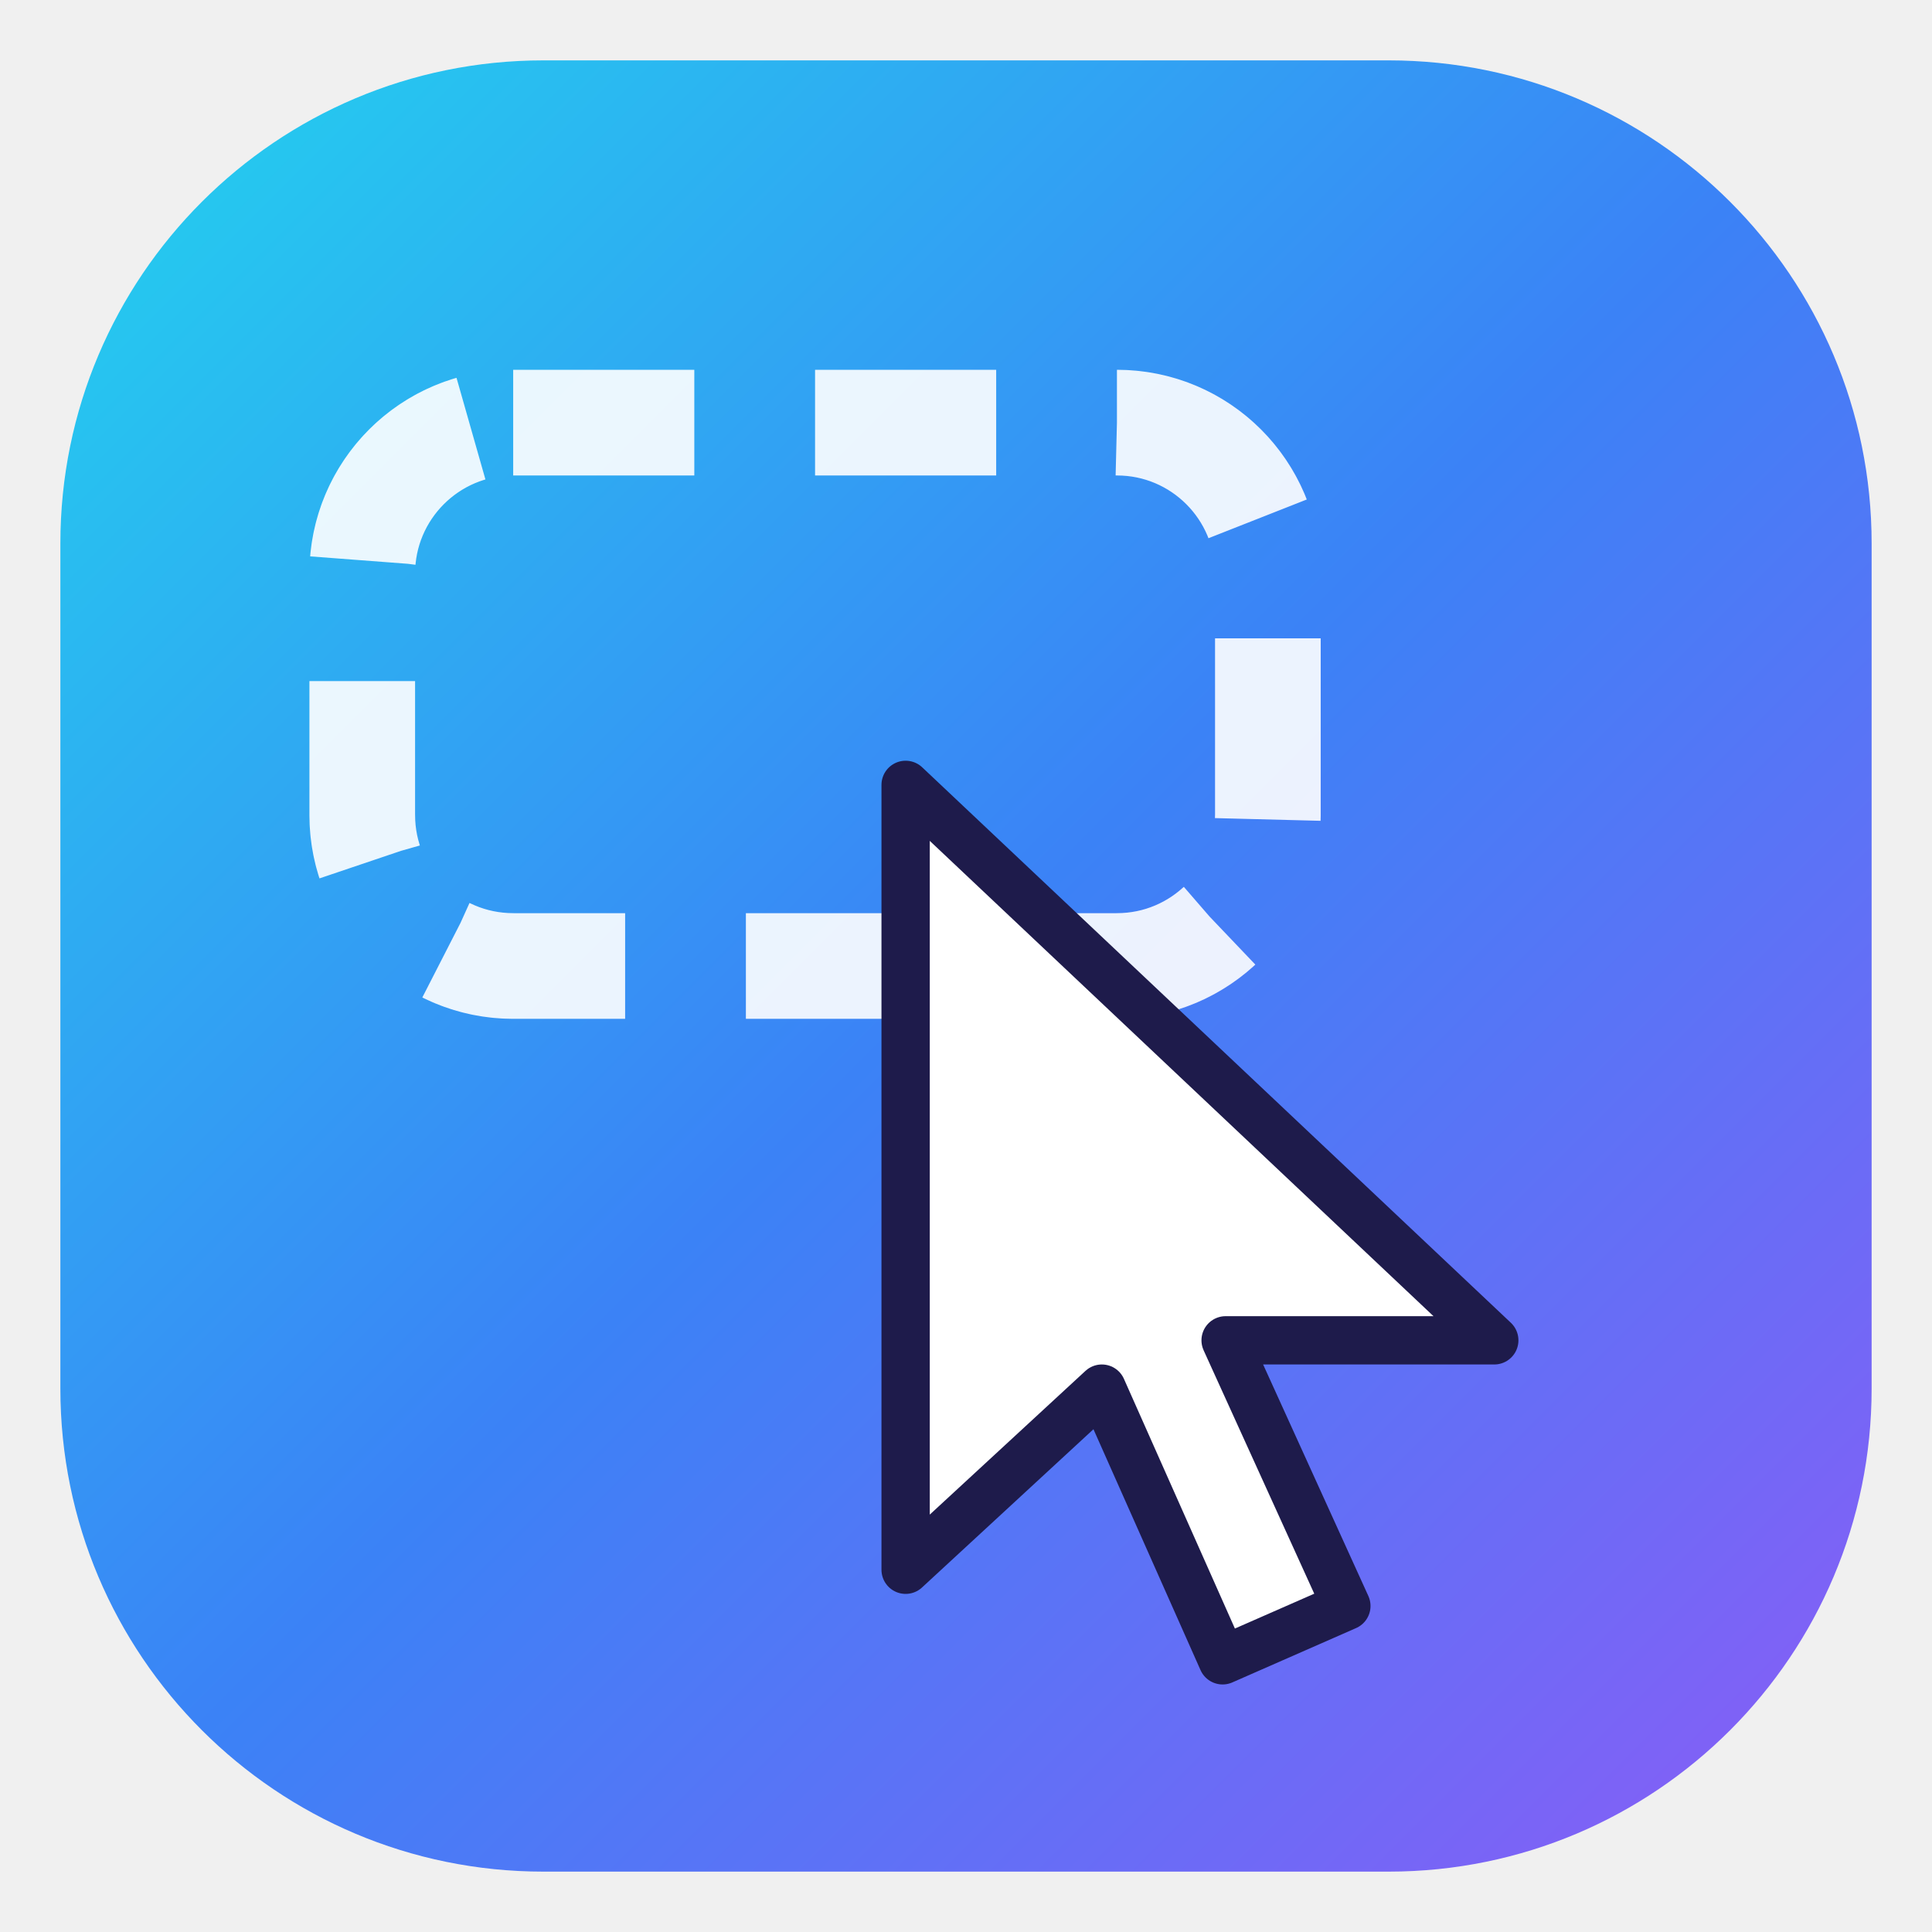
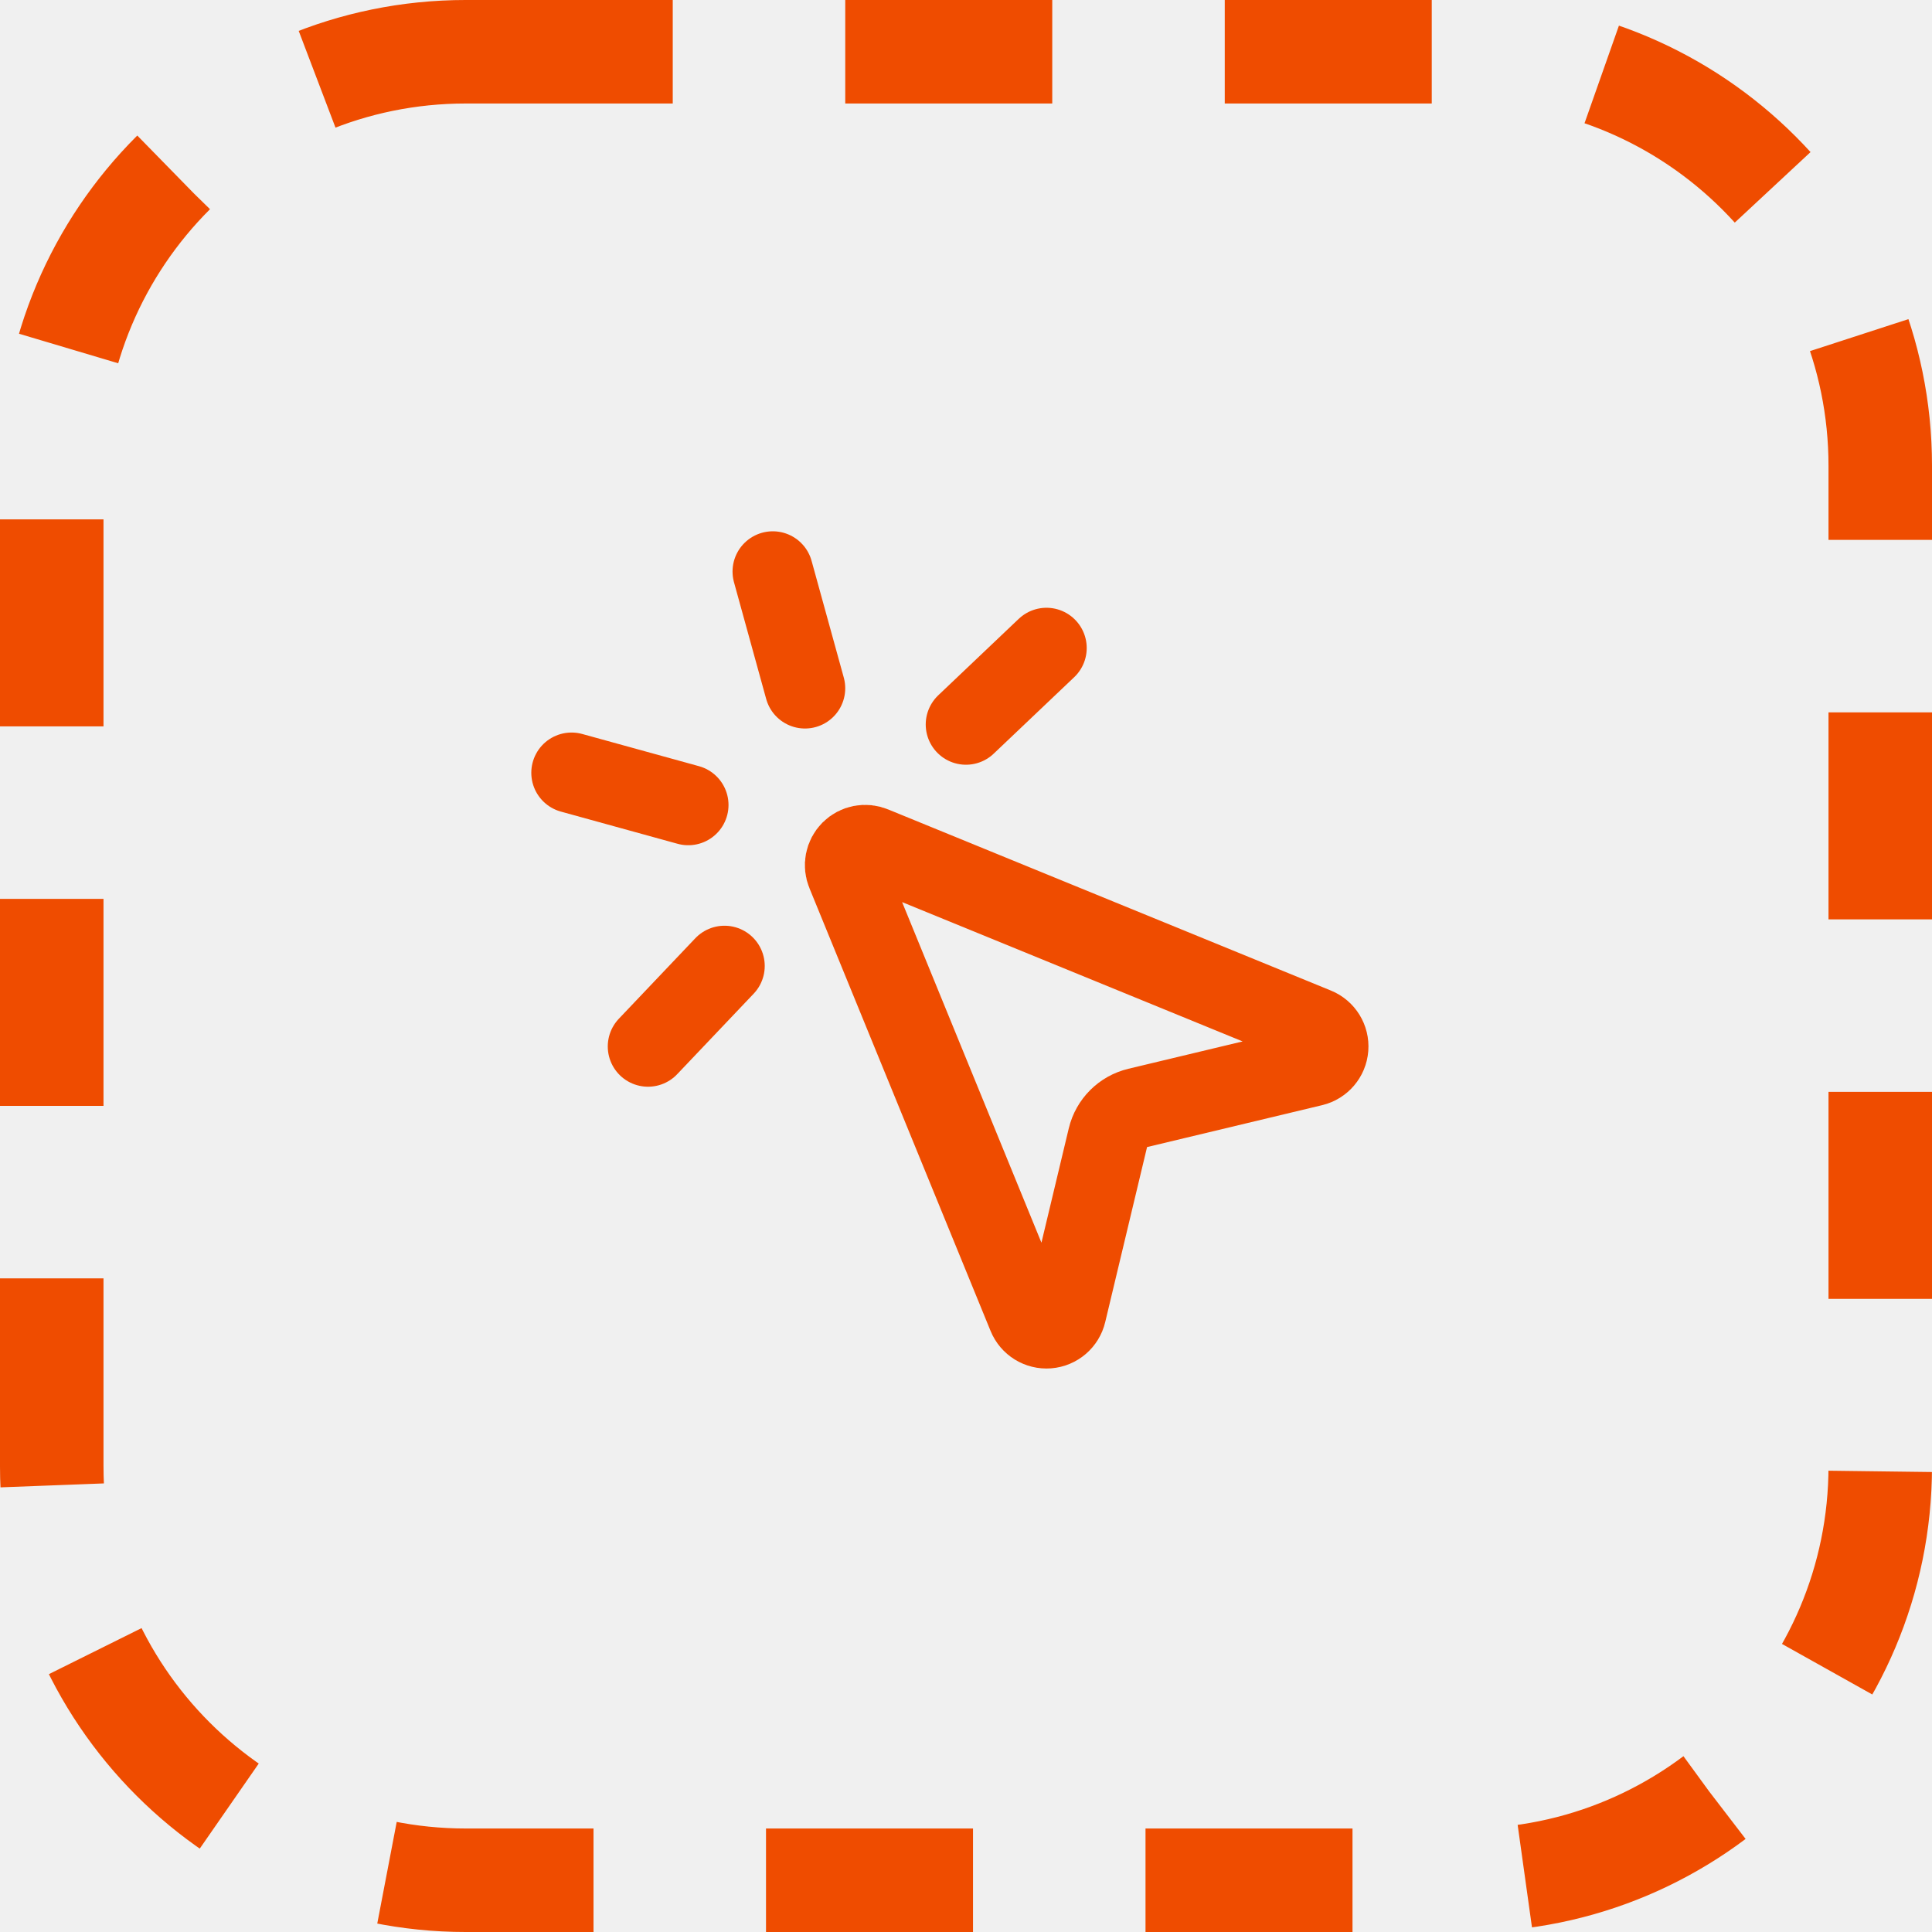
- <svg xmlns="http://www.w3.org/2000/svg" viewBox="0 0 64 64">
-   <defs>
-     <linearGradient id="g" x1="0" y1="0" x2="1" y2="1">
-       <stop offset="0" stop-color="#22d3ee" />
-       <stop offset="0.5" stop-color="#3b82f6" />
-       <stop offset="1" stop-color="#8b5cf6" />
-     </linearGradient>
-   </defs>
-   <rect x="2" y="2" width="60" height="60" rx="16" fill="url(#g)" />
-   <rect x="12" y="14" width="30" height="18" rx="5" fill="none" stroke="#fff" stroke-width="3.5" stroke-dasharray="6 4" opacity="0.9" />
-   <path d="M30 26 L30 52 L36.5 46 L40.5 55 L44.6 53.2 L40.6 44.4 L49.5 44.4 Z" fill="#fff" stroke="#1e1b4b" stroke-width="1.6" stroke-linejoin="round" />
+ <svg xmlns="http://www.w3.org/2000/svg" viewBox="0 0 28 28">
+   <rect x="0.75" y="0.75" width="26.5" height="26.5" rx="6" fill="none" stroke="#ef4c00" stroke-width="1.5" stroke-dasharray="3 2.5" />
+   <g transform="translate(7 7) scale(0.5833)" fill="none" stroke="#ef4c00" stroke-width="2" stroke-linecap="round" stroke-linejoin="round">
+     <path d="M14 4.1 12 6" />
+     <path d="m5.1 8-2.9-.8" />
+     <path d="m6 12-1.9 2" />
+     <path d="M7.2 2.2 8 5.1" />
+     <path d="M9.037 9.69a.498.498 0 0 1 .653-.653l11 4.5a.5.5 0 0 1-.074.949l-4.349 1.041a1 1 0 0 0-.74.739l-1.04 4.35a.5.5 0 0 1-.95.074z" />
+   </g>
</svg>
